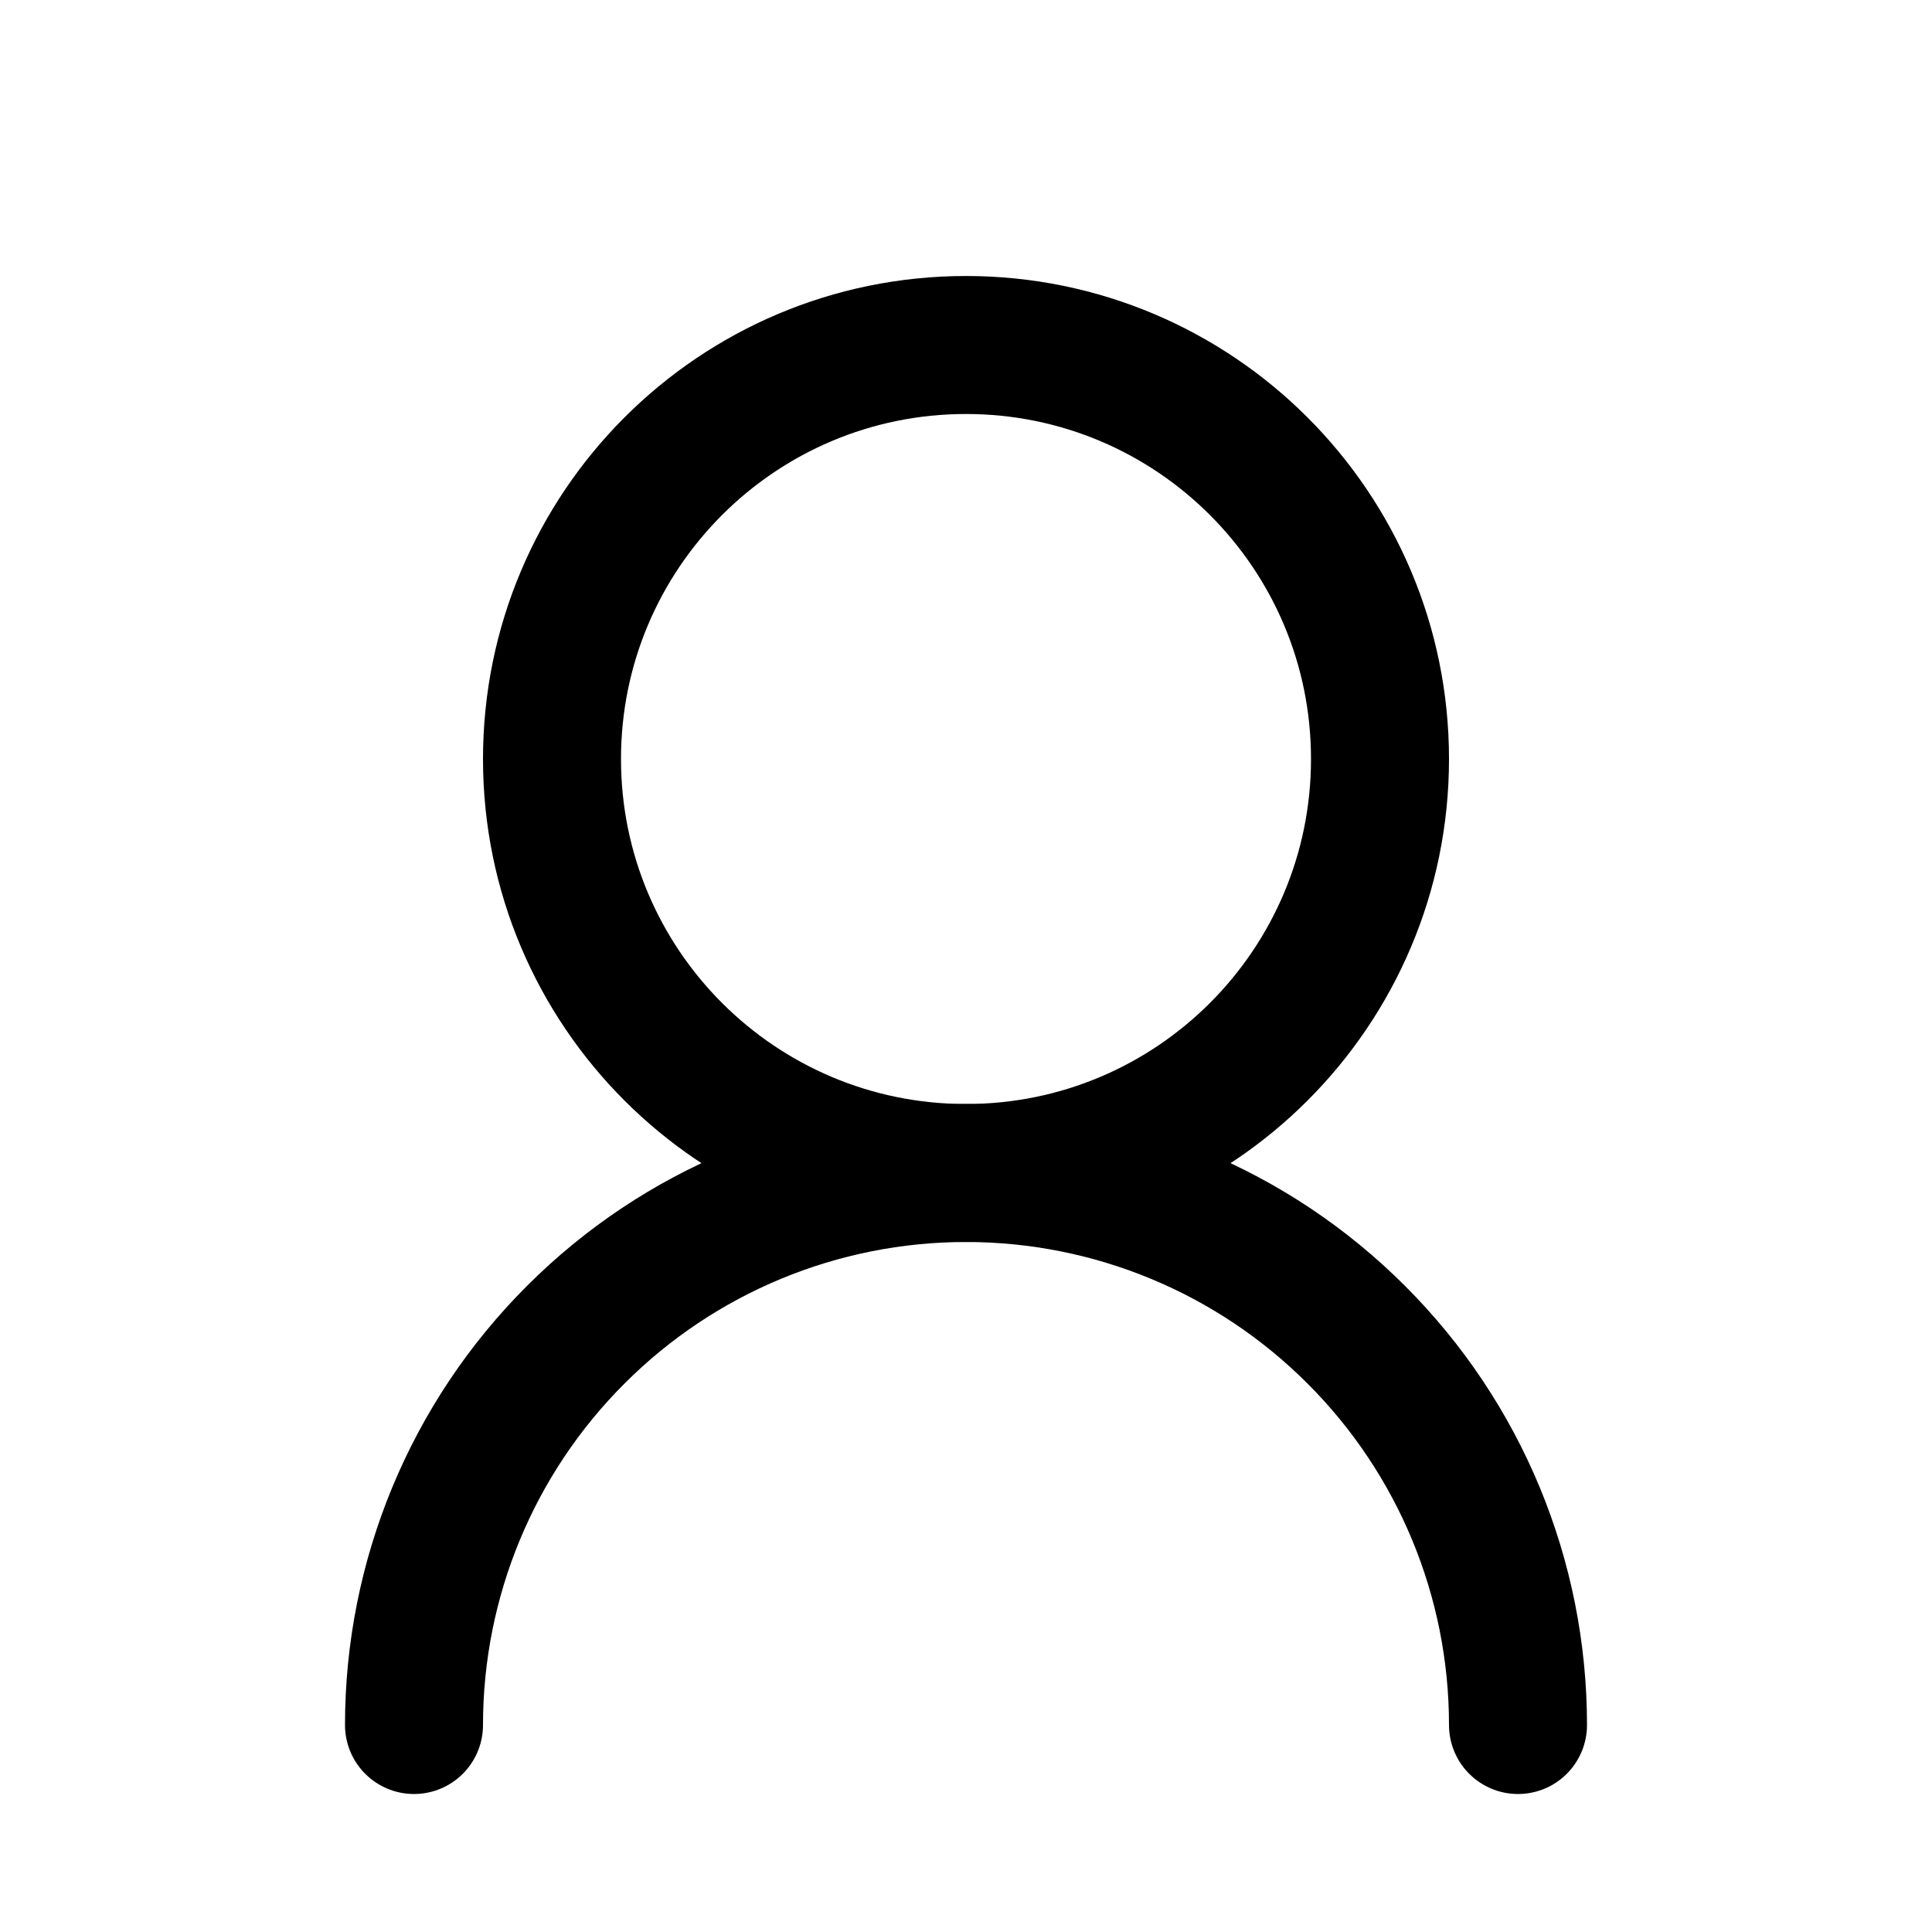
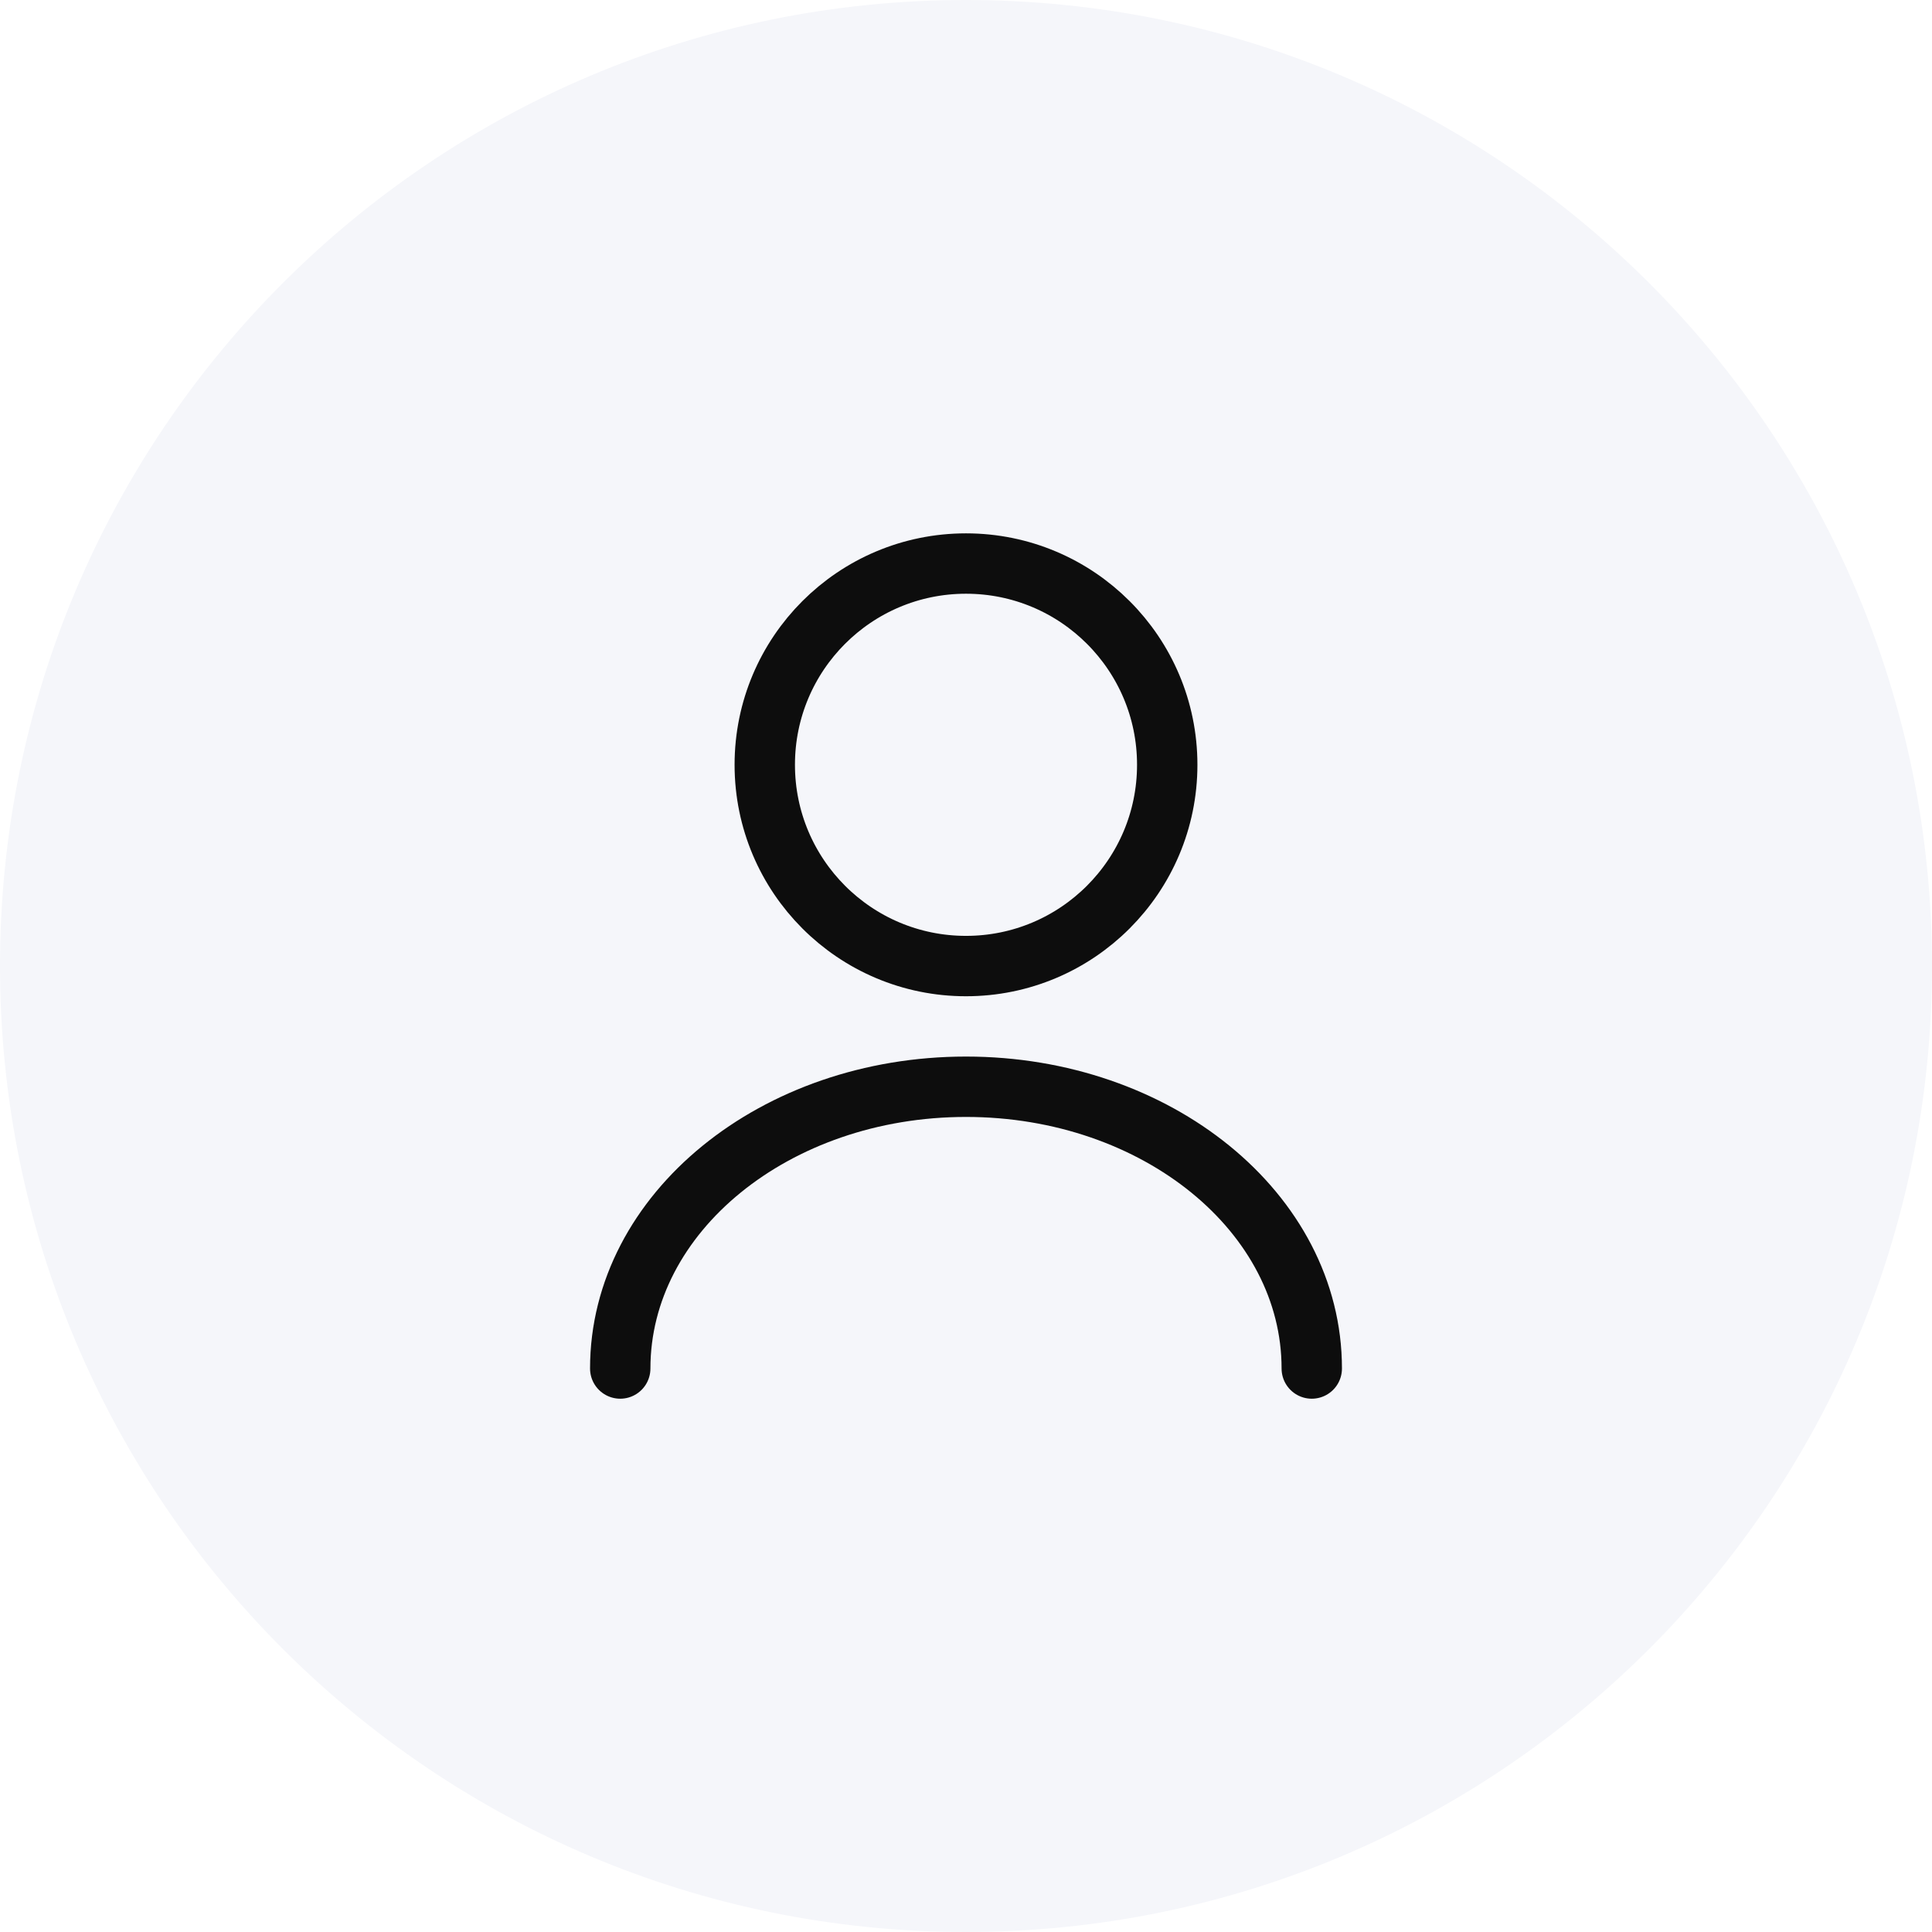
- <svg xmlns="http://www.w3.org/2000/svg" width="14" height="14" viewBox="0 0 14 14" fill="none">
-   <path d="M7 8.5C8.657 8.5 10 7.157 10 5.5C10 3.843 8.657 2.5 7 2.5C5.343 2.5 4 3.843 4 5.5C4 7.157 5.343 8.5 7 8.5Z" stroke="black" stroke-linecap="round" stroke-linejoin="round" />
-   <path d="M11 12.5C11 11.439 10.579 10.422 9.828 9.672C9.078 8.921 8.061 8.5 7 8.5C5.939 8.5 4.922 8.921 4.172 9.672C3.421 10.422 3 11.439 3 12.5" stroke="black" stroke-linecap="round" stroke-linejoin="round" />
+ <svg xmlns="http://www.w3.org/2000/svg" width="32" height="32" viewBox="0 0 32 32" fill="none">
+   <rect width="32" height="32" rx="16" fill="#F5F6FA" />
+   <path d="M16 16.001C17.841 16.001 19.333 14.508 19.333 12.667C19.333 10.826 17.841 9.334 16 9.334C14.159 9.334 12.667 10.826 12.667 12.667C12.667 14.508 14.159 16.001 16 16.001Z" stroke="#0D0D0D" stroke-linecap="round" stroke-linejoin="round" />
+   <path d="M21.727 22.667C21.727 20.087 19.16 18 16 18C12.84 18 10.273 20.087 10.273 22.667" stroke="#0D0D0D" stroke-linecap="round" stroke-linejoin="round" />
</svg>
